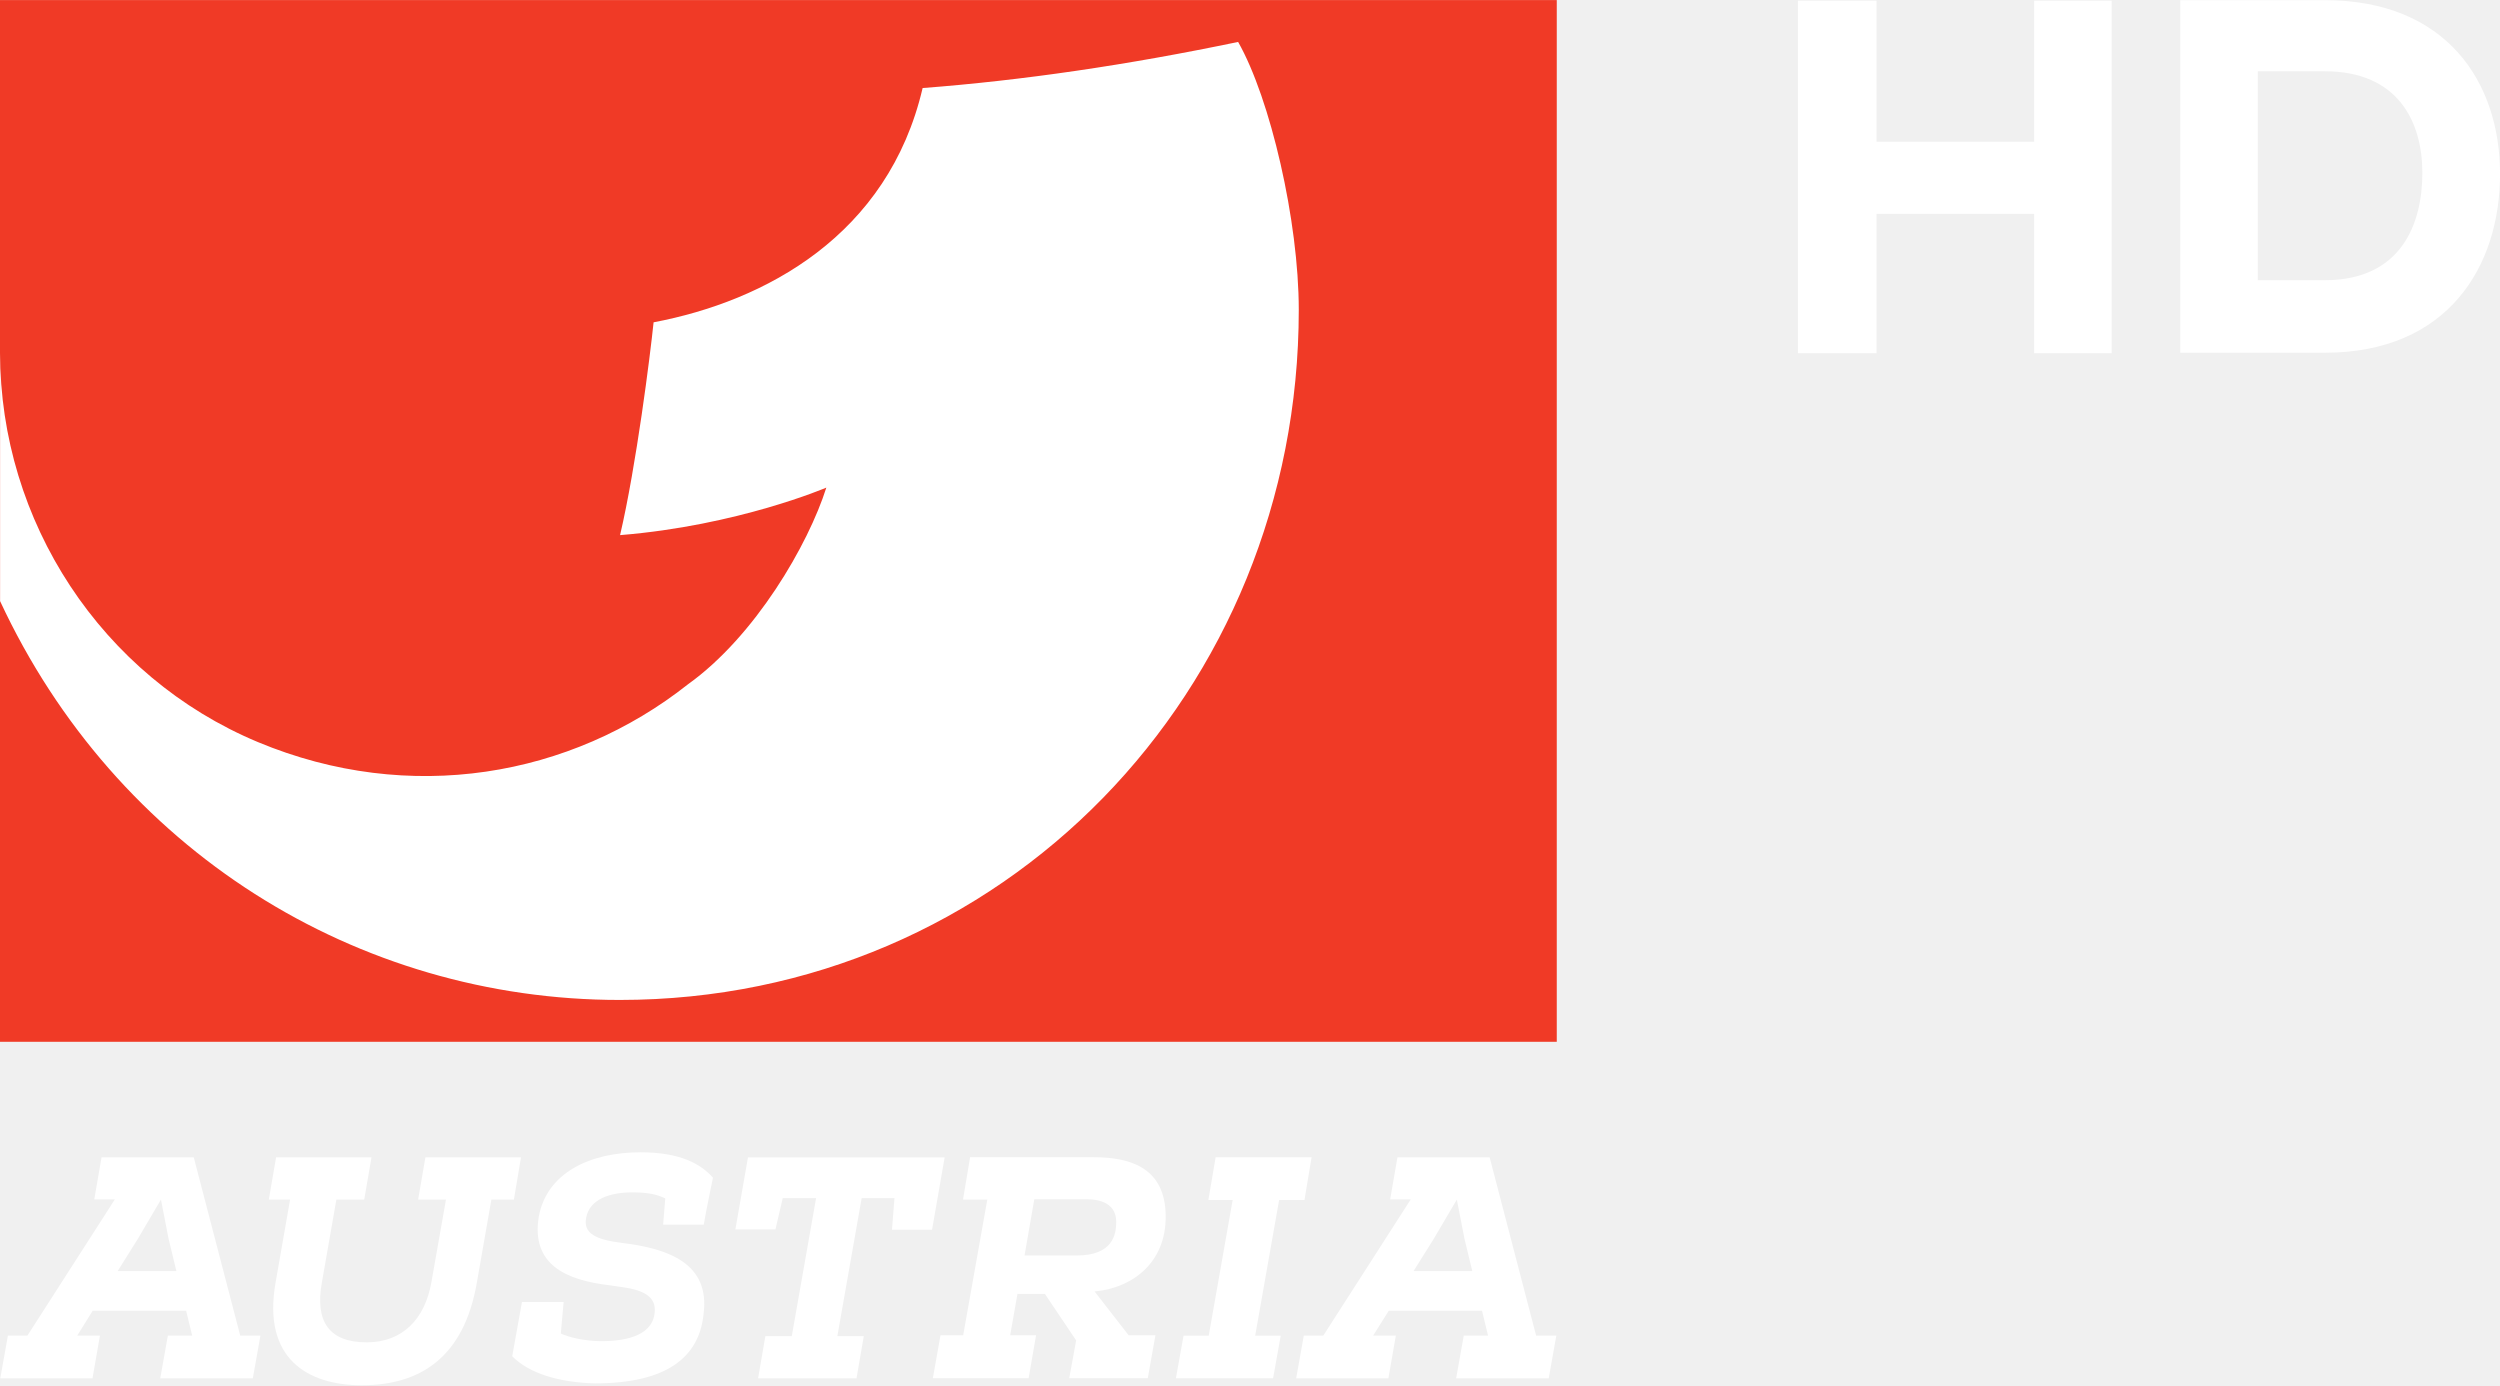
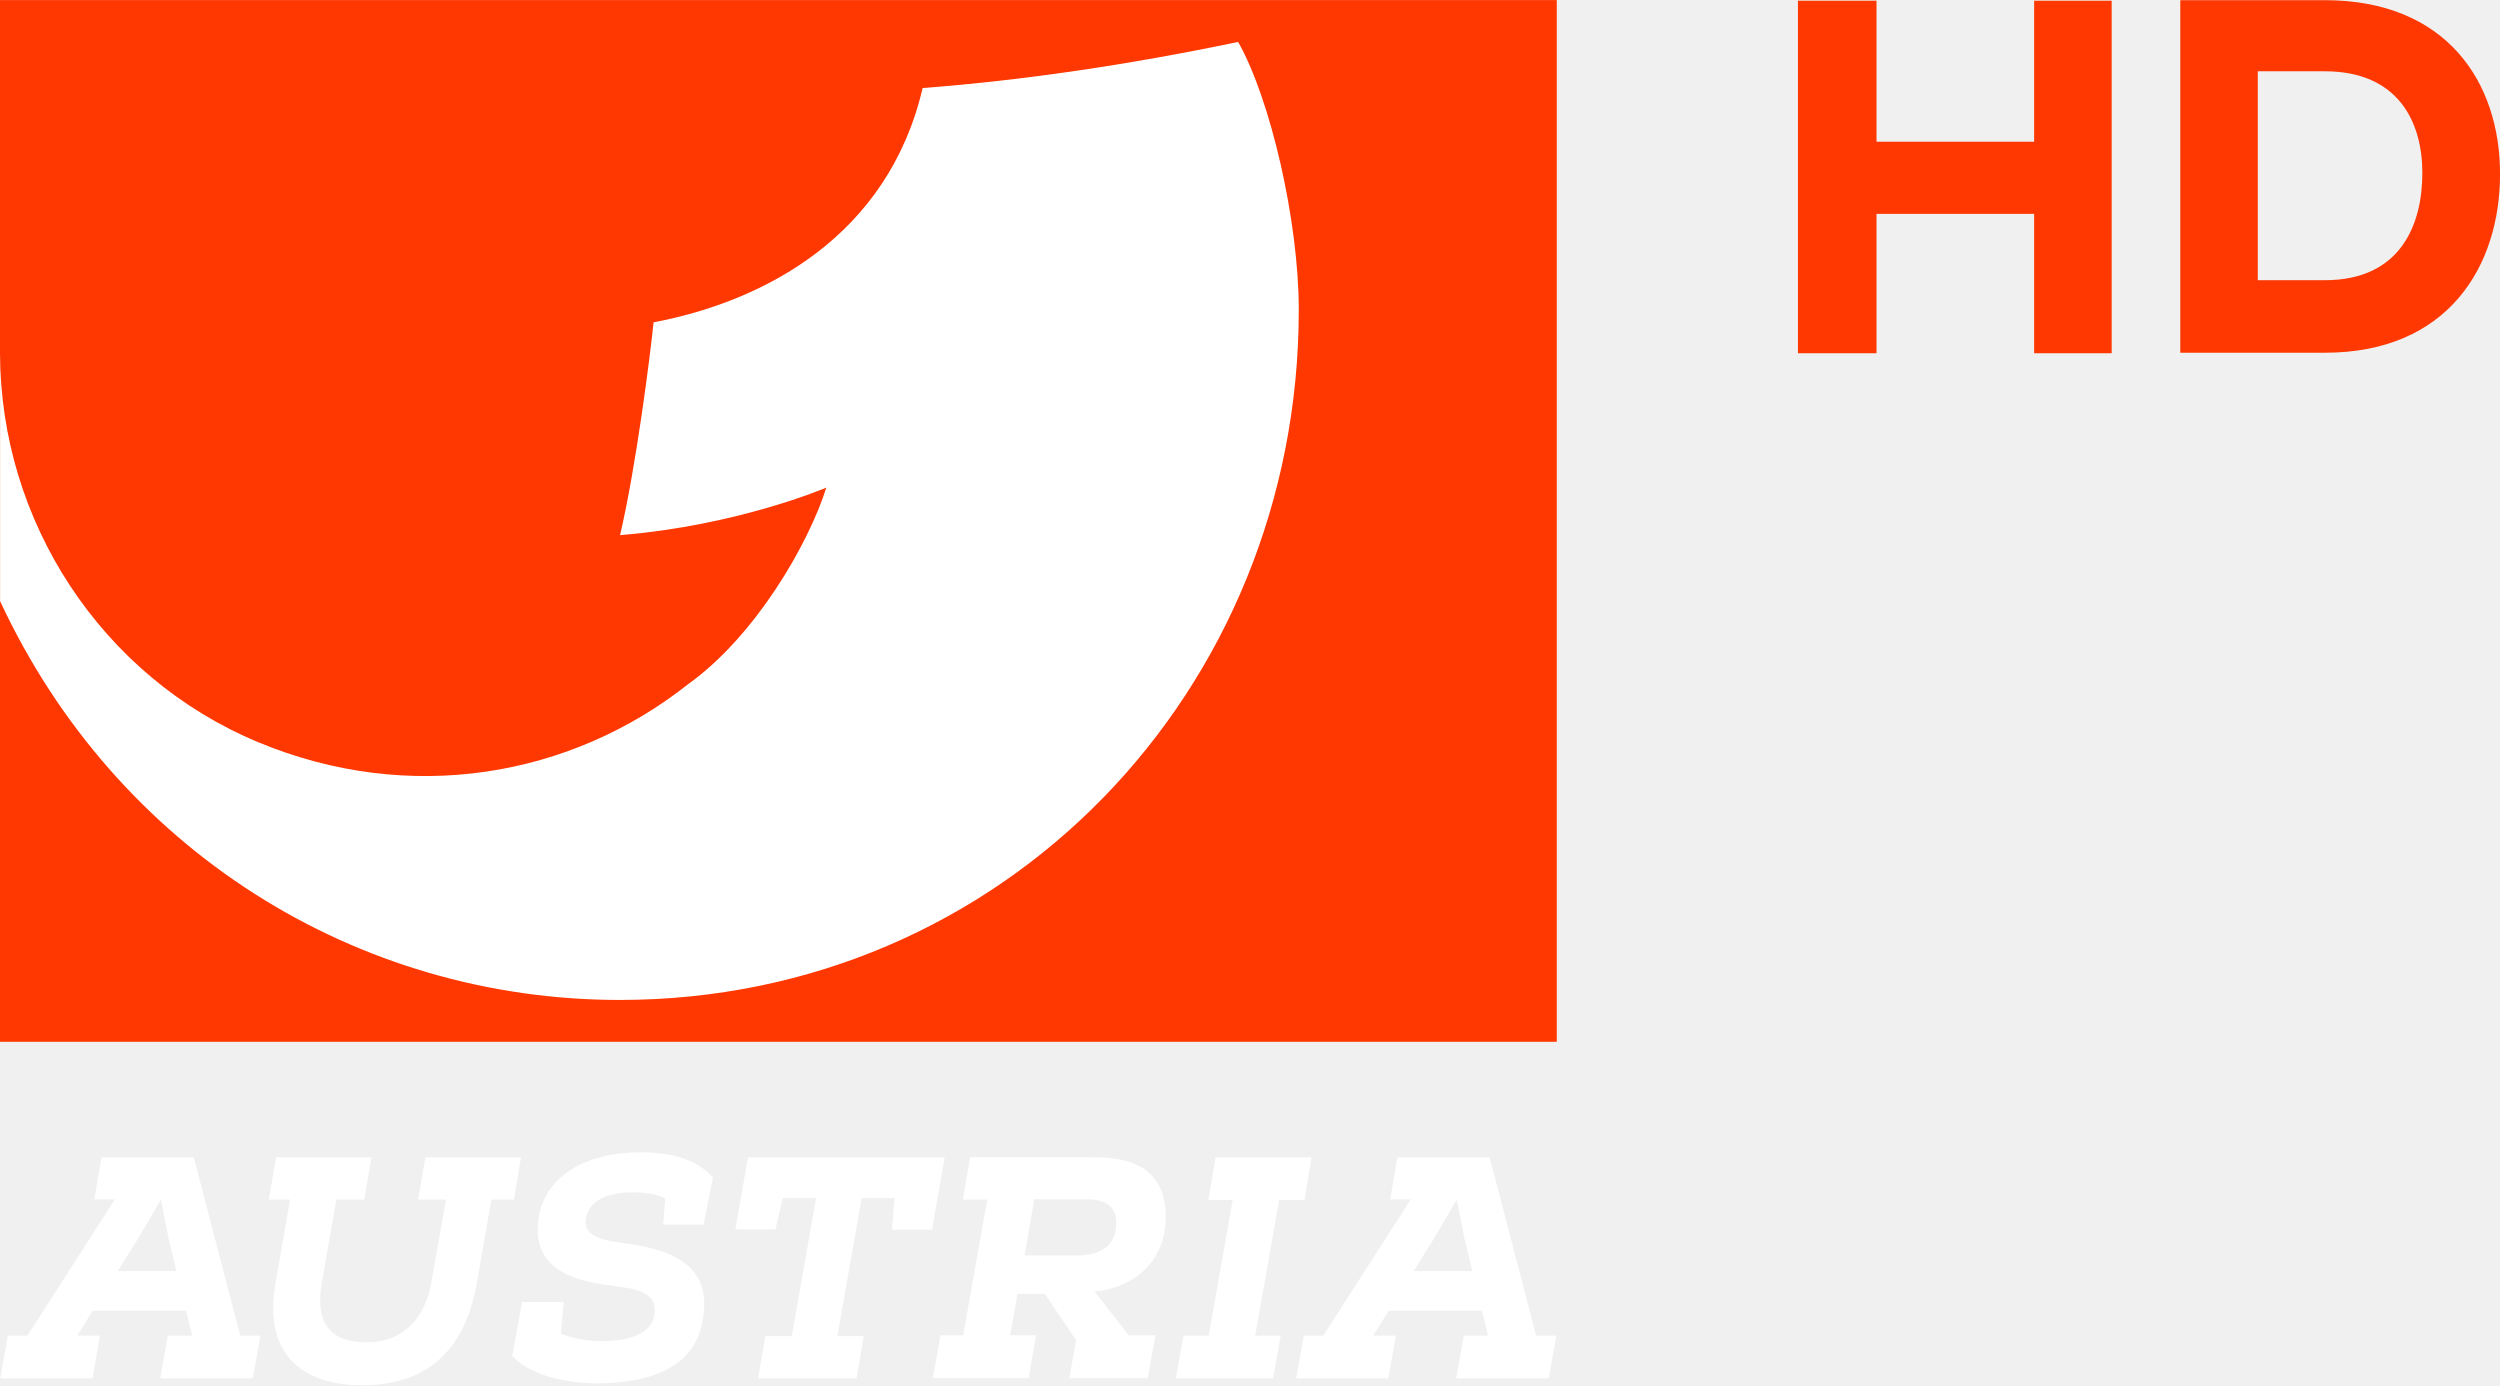
<svg xmlns="http://www.w3.org/2000/svg" width="800" height="443.26" version="1.1" viewBox="-.4 -.4 24.09 13.342">
  <g transform="translate(1.107e-5 .029891)">
-     <path d="m14.601 9.606h-15.001v-10.038h15.001z" fill="#f03a26" />
+     <path d="m14.601 9.606h-15.001v-10.038h15.001z" fill="#ff3700" />
    <g transform="matrix(1.7089 0 0 -1.7089 5.5716 9.2028)">
      <path d="m0 0c2.164 0 3.829 1.743 3.829 3.891 0 0.501-0.16 1.191-0.342 1.511-0.623-0.13-1.216-0.217-1.779-0.26-0.194-0.831-0.888-1.202-1.517-1.321-0.019-0.184-0.097-0.806-0.189-1.2 0.665 0.054 1.163 0.268 1.163 0.268-0.101-0.32-0.401-0.838-0.78-1.109-0.66-0.522-1.569-0.683-2.425-0.326-0.884 0.369-1.454 1.247-1.454 2.195v-1.4c0.654-1.406 2.014-2.249 3.494-2.249" fill="#fff" />
    </g>
  </g>
-   <g transform="translate(1.107e-5 .029891)" fill="#fff">
+   <g transform="translate(1.107e-5 .029891)" fill="#ff3700">
    <path d="m19.201 2.971v-1.343h-1.519v1.343h-0.757v-3.397h0.757v1.359h1.519v-1.359h0.747v3.397z" />
    <g transform="matrix(1.7089 0 0 -1.7089 21.356 2.2673)">
-       <path d="m0 0h0.378c0.431 0 0.55 0.318 0.55 0.605s-0.136 0.573-0.55 0.573h-0.378zm0.378 1.579c0.684 0 0.988-0.46 0.988-0.98s-0.293-1.008-0.988-1.008h-0.815v1.988z" fill="#fff" />
+       <path d="m0 0h0.378c0.431 0 0.55 0.318 0.55 0.605s-0.136 0.573-0.55 0.573h-0.378zm0.378 1.579c0.684 0 0.988-0.46 0.988-0.98s-0.293-1.008-0.988-1.008h-0.815v1.988z" fill="#ff3700" />
    </g>
  </g>
  <g transform="translate(1.107e-5 .029891)" fill="#fff">
    <g transform="matrix(1.7089 0 0 -1.7089 .92877 11.504)">
      <path d="m0 0-0.114-0.182h0.331l-0.044 0.182-0.043 0.221zm0.272-0.406h-0.527l-0.087-0.14h0.128l-0.042-0.241h-0.52l0.043 0.241h0.11l0.493 0.768h-0.116l0.041 0.237h0.52l0.262-1.005h0.114l-0.043-0.241h-0.522l0.043 0.241h0.137z" fill="#fff" />
    </g>
    <g transform="matrix(1.7089 0 0 -1.7089 3.7573 11.921)">
      <path d="m0 0 0.082 0.465h-0.157l0.041 0.238h0.539l-0.04-0.238h-0.127l-0.082-0.469c-0.073-0.42-0.318-0.578-0.649-0.578-0.306 0-0.561 0.151-0.486 0.578l0.082 0.469h-0.12l0.041 0.238h0.538l-0.041-0.238h-0.157l-0.082-0.469c-0.039-0.218 0.04-0.336 0.253-0.336 0.199 0 0.328 0.128 0.365 0.34" fill="#fff" />
    </g>
    <g transform="matrix(1.7089 0 0 -1.7089 4.5357 12.636)">
      <path d="m0 0 0.055 0.306h0.235l-0.016-0.178c0.046-0.021 0.132-0.043 0.23-0.043 0.147 0 0.3 0.036 0.3 0.178 0 0.12-0.176 0.123-0.254 0.137-0.249 0.029-0.445 0.118-0.4 0.388 0.046 0.248 0.291 0.362 0.573 0.362 0.226 0 0.34-0.066 0.409-0.143-0.021-0.105-0.034-0.162-0.052-0.265h-0.229l0.012 0.148c-0.048 0.023-0.098 0.034-0.187 0.034-0.124 0-0.24-0.038-0.259-0.143-0.018-0.089 0.056-0.124 0.202-0.142 0.266-0.032 0.497-0.118 0.46-0.401-0.025-0.247-0.212-0.391-0.613-0.391-0.199 5e-3 -0.37 0.055-0.466 0.153" fill="#fff" />
    </g>
    <g transform="matrix(1.7089 0 0 -1.7089 6.9049 12.849)">
      <path d="m0 0 0.041 0.238h0.149l0.137 0.778h-0.188l-0.041-0.176h-0.226l0.071 0.406h1.109l-0.071-0.408h-0.226l0.014 0.178h-0.185l-0.137-0.778h0.149l-0.041-0.238z" fill="#fff" />
    </g>
    <g transform="matrix(1.7089 0 0 -1.7089 9.9766 11.665)">
      <path d="m0 0c0.203 0 0.222 0.119 0.222 0.189 0 0.101-0.085 0.128-0.167 0.128h-0.295l-0.055-0.317zm-0.18-0.217h-0.155l-0.041-0.233h0.146l-0.042-0.242h-0.54l0.043 0.242h0.128l0.136 0.765h-0.137l0.04 0.239h0.698c0.201 0 0.39-0.057 0.404-0.305 0.016-0.277-0.176-0.431-0.4-0.452l0.192-0.247h0.151l-0.043-0.242h-0.443l0.039 0.213z" fill="#fff" />
    </g>
    <g transform="matrix(1.7089 0 0 -1.7089 11.941 12.438)">
      <path d="m0 0-0.043-0.24h-0.548l0.043 0.24h0.142l0.135 0.765h-0.137l0.041 0.241h0.541l-0.04-0.241h-0.143l-0.135-0.765z" fill="#fff" />
    </g>
    <g transform="matrix(1.7089 0 0 -1.7089 13.416 11.504)">
      <path d="m0 0-0.114-0.182h0.331l-0.044 0.182-0.043 0.221zm0.272-0.406h-0.526l-0.088-0.14h0.128l-0.042-0.241h-0.52l0.043 0.241h0.11l0.493 0.768h-0.116l0.041 0.237h0.52l0.262-1.005h0.114l-0.043-0.241h-0.522l0.043 0.241h0.137z" fill="#fff" />
    </g>
  </g>
</svg>
